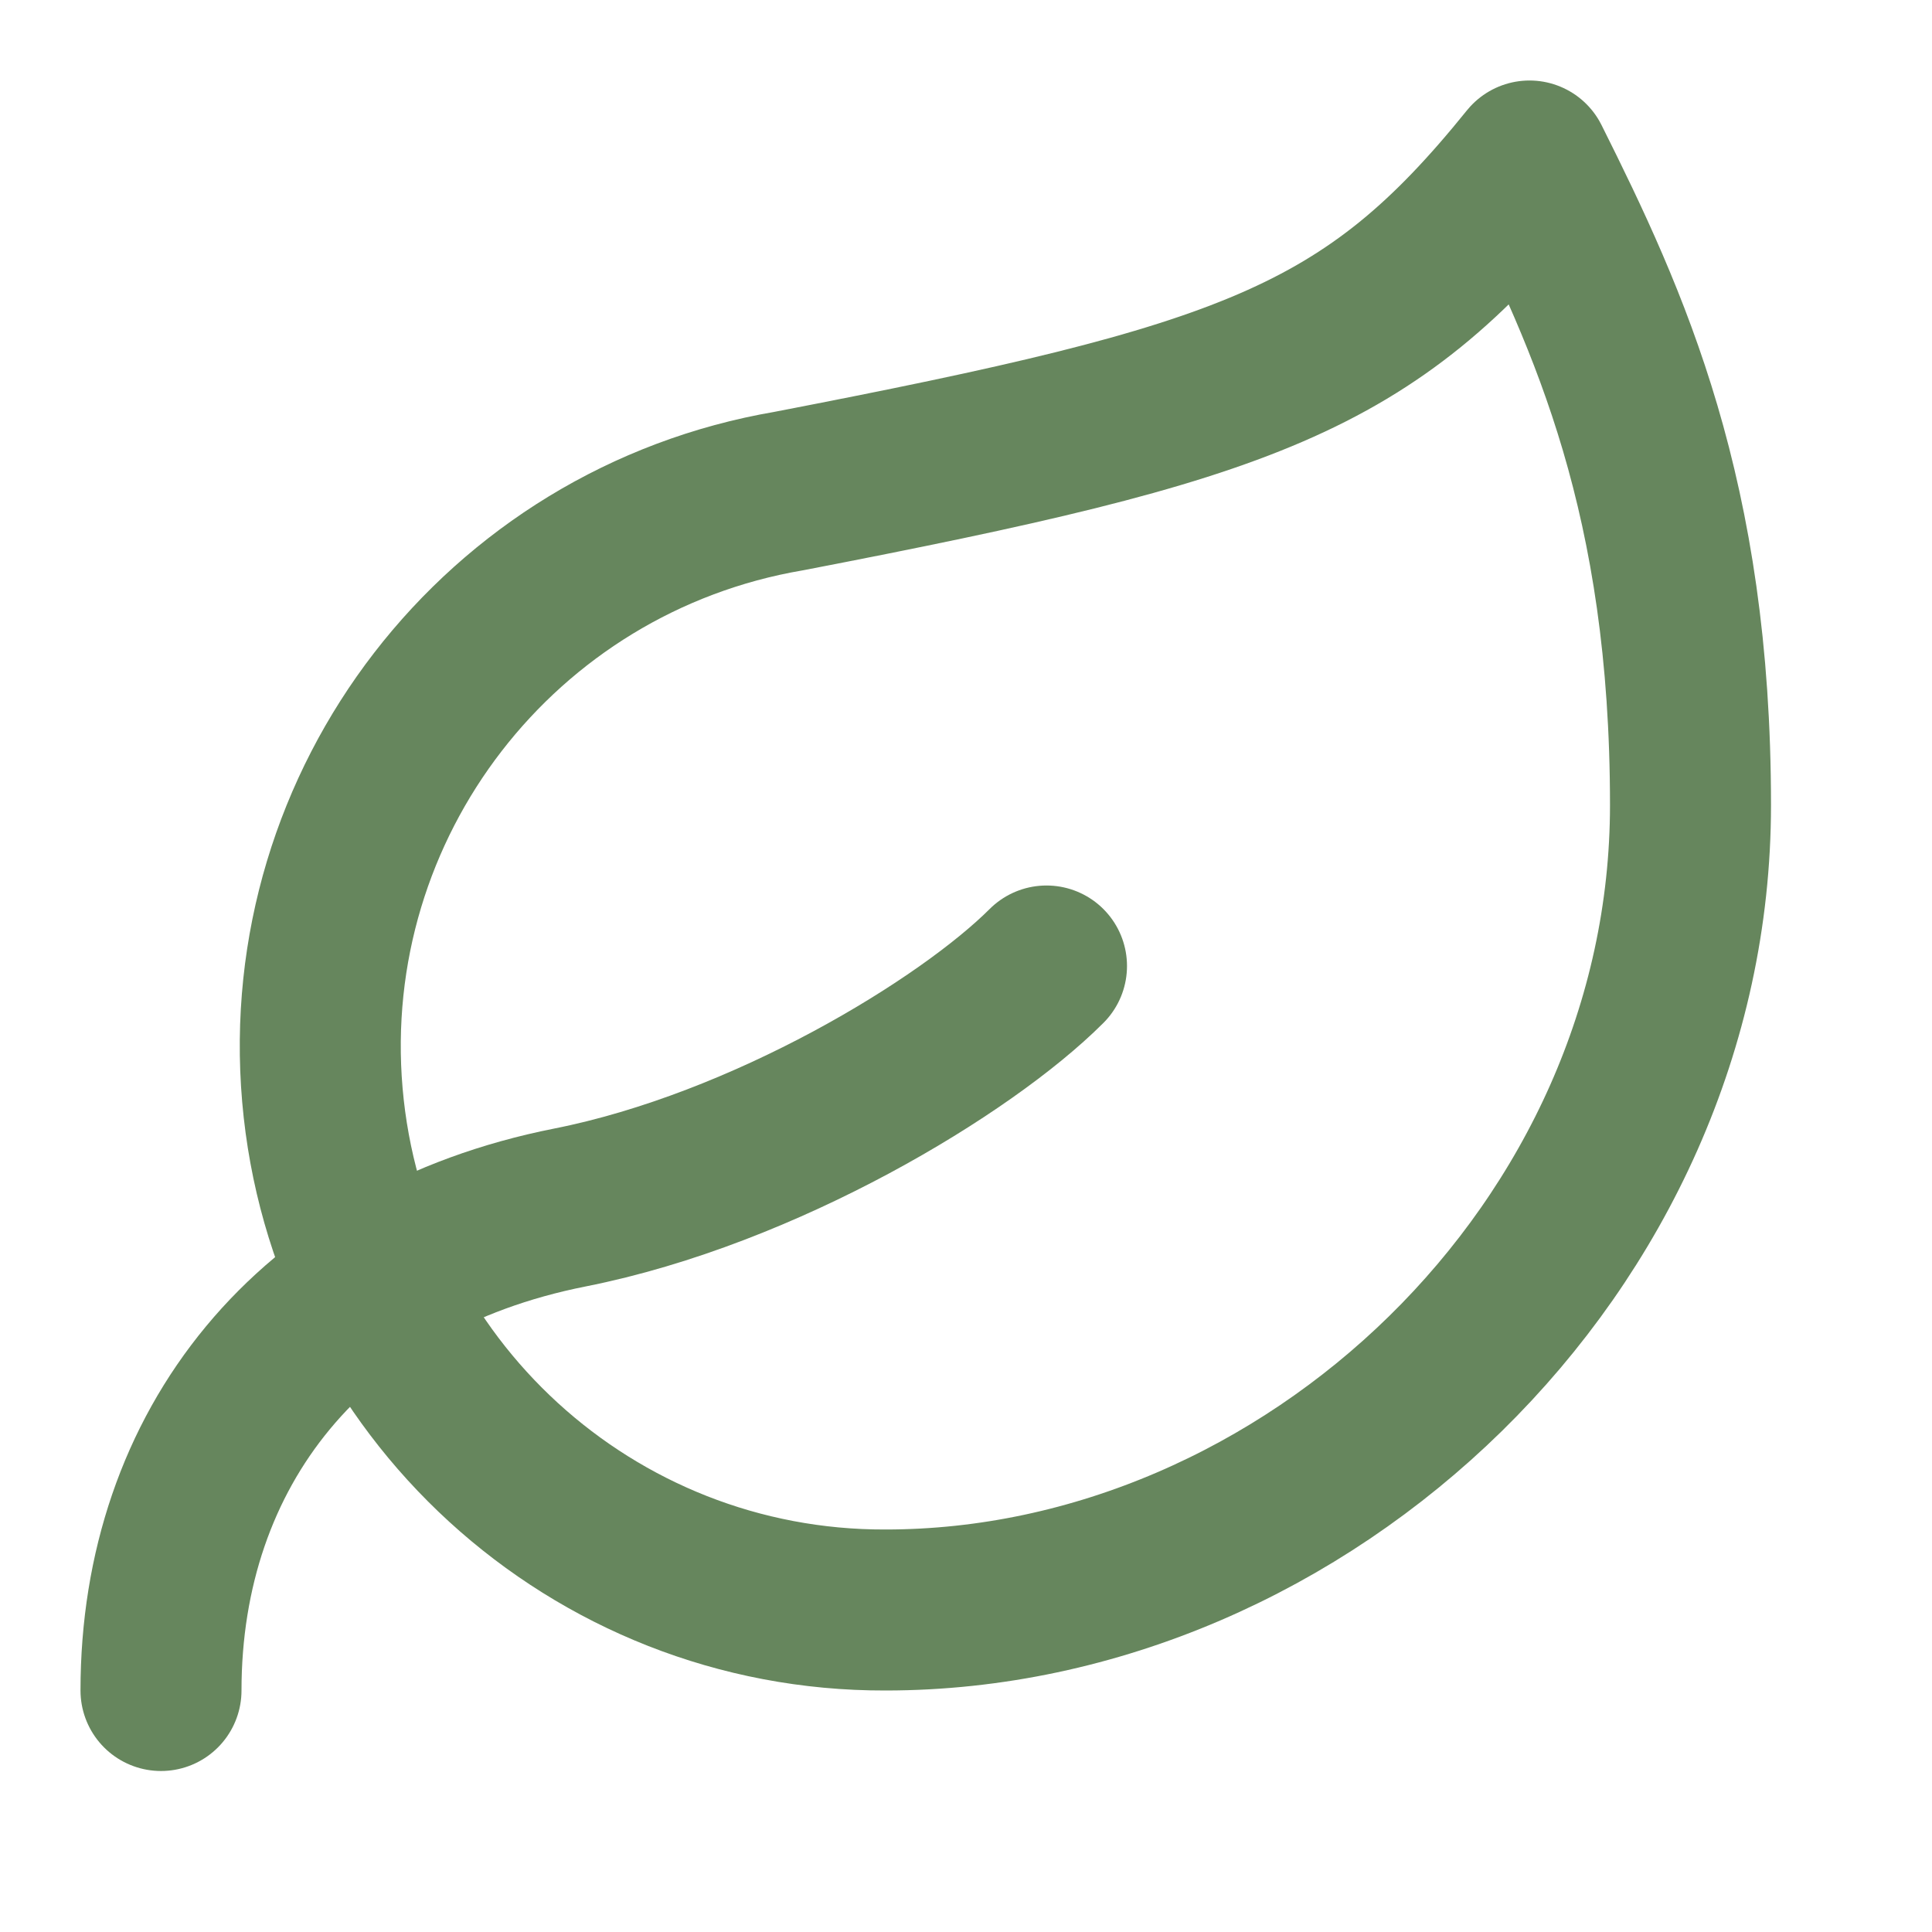
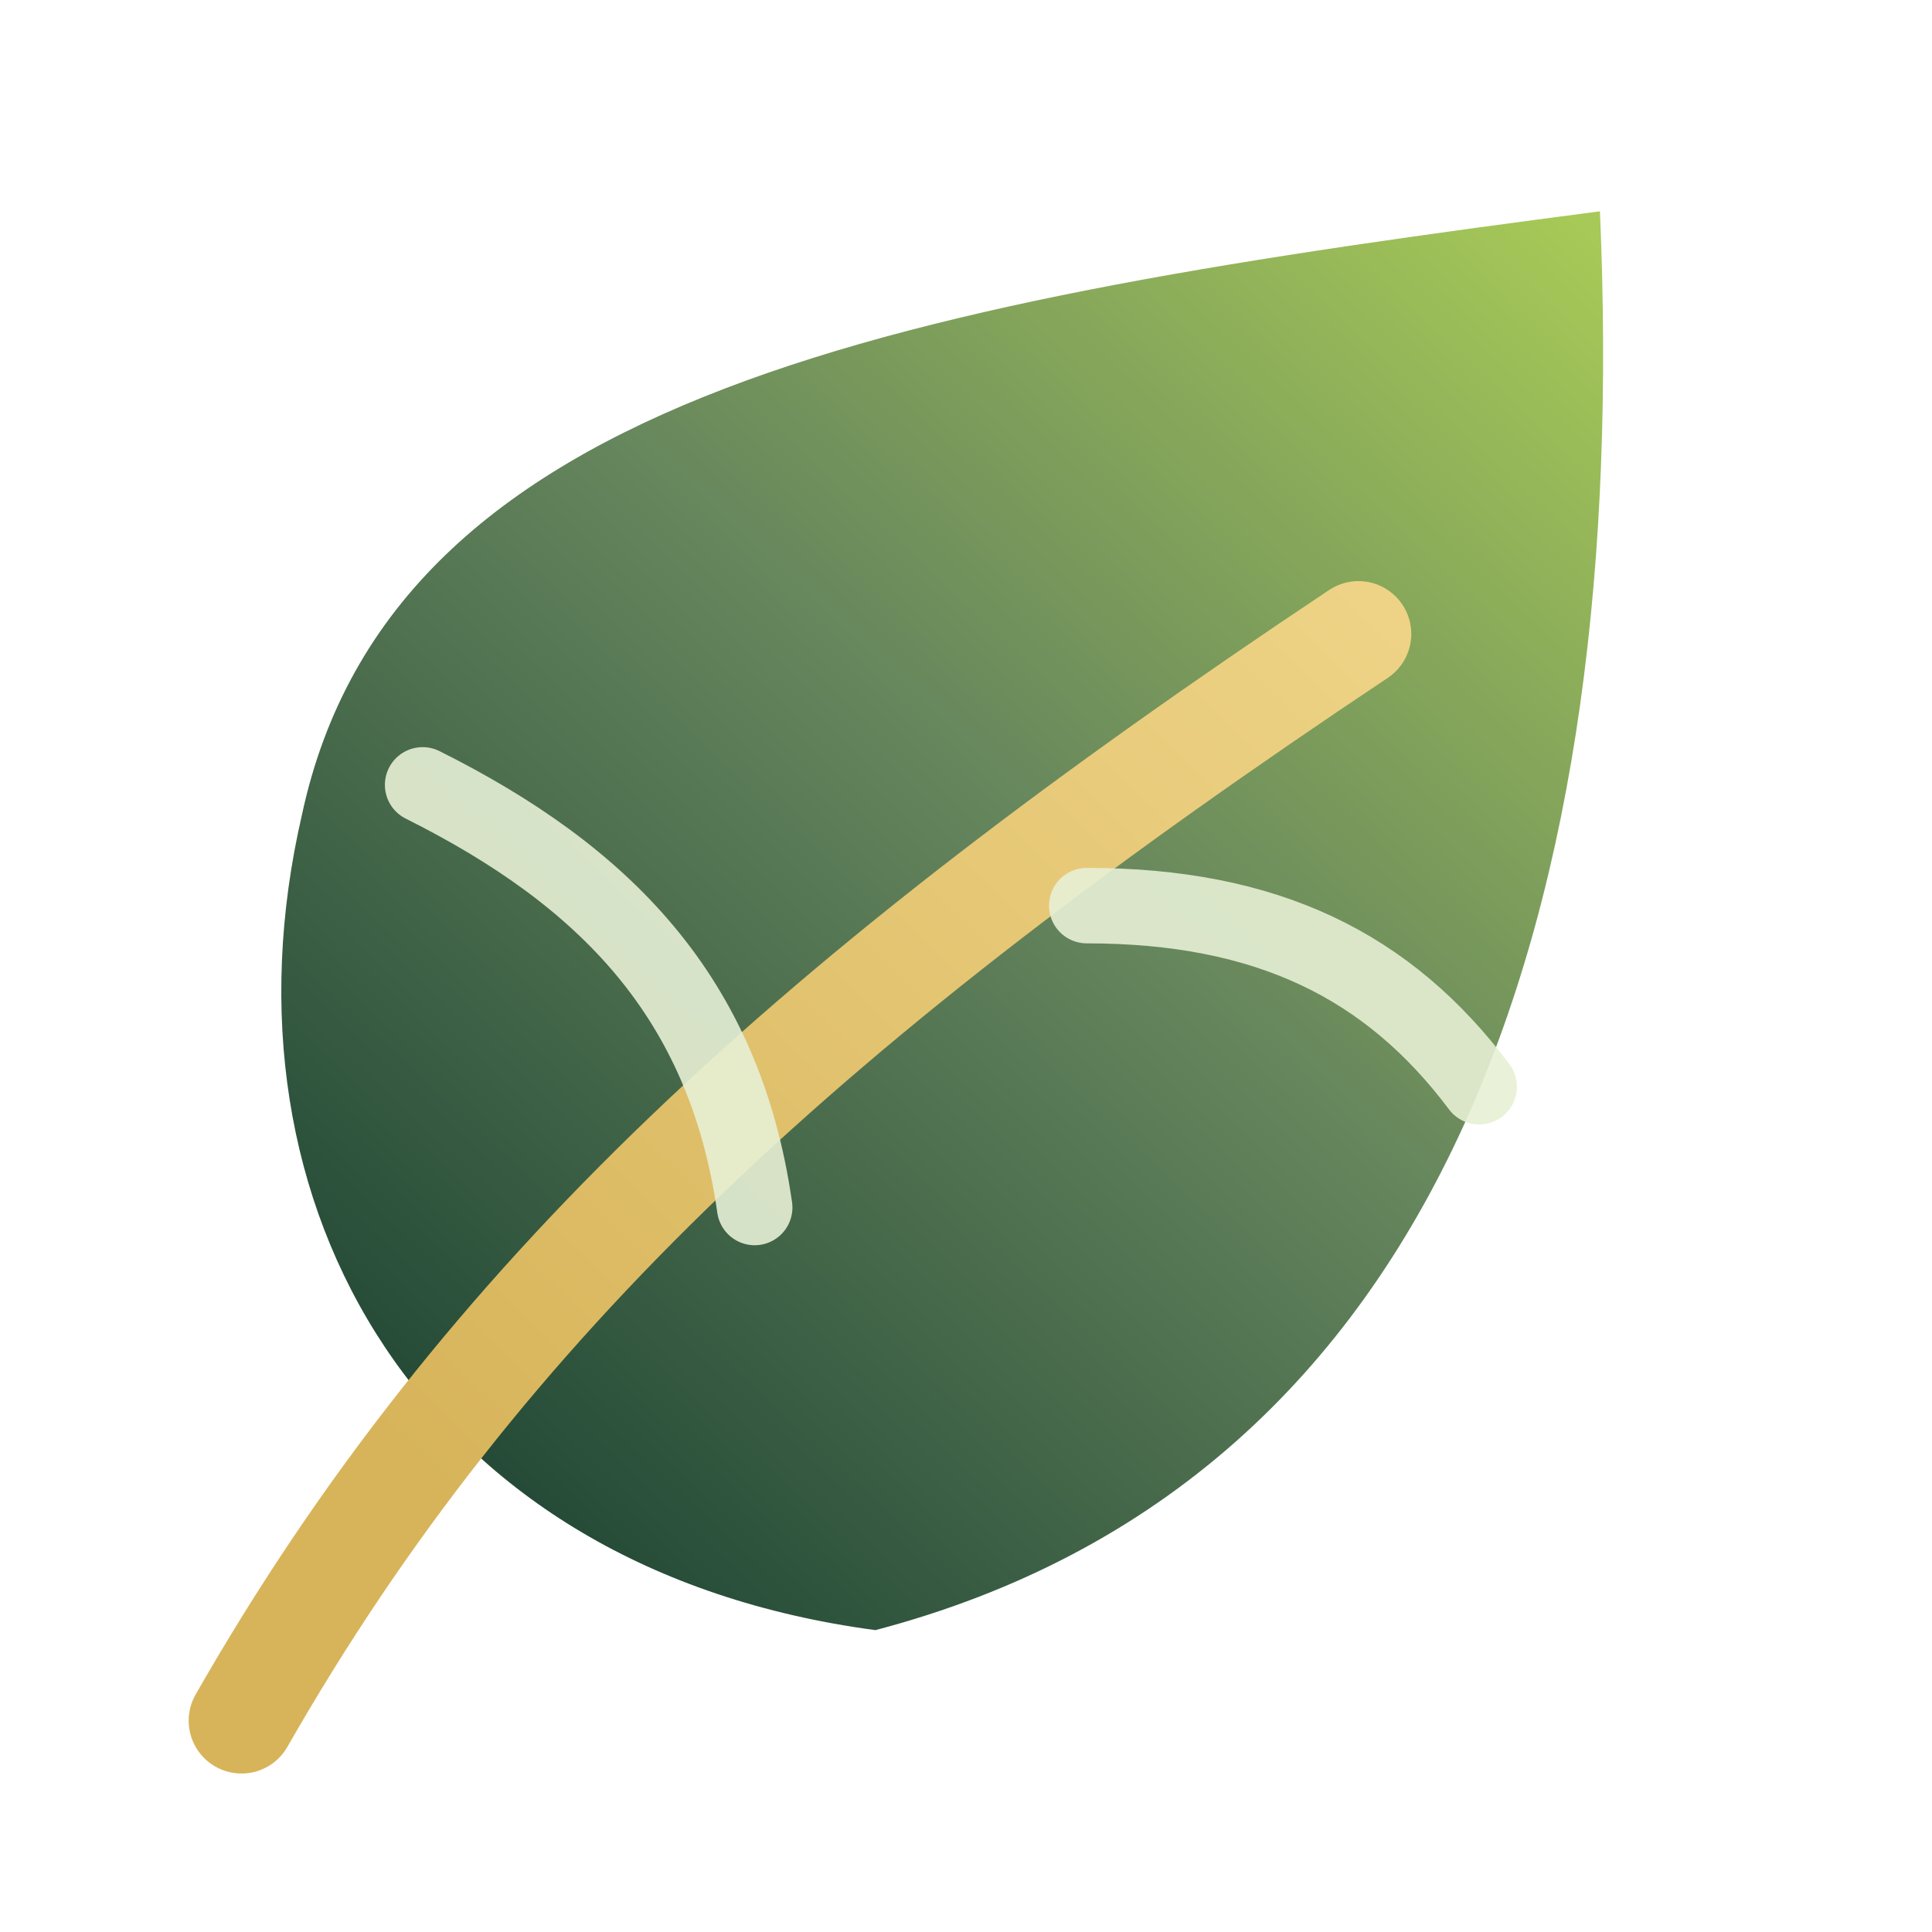
- <svg xmlns="http://www.w3.org/2000/svg" width="24" height="24" viewBox="0 0 24 24" fill="none" stroke="#66865d" stroke-width="2" stroke-linecap="round" stroke-linejoin="round" role="img" aria-label="Feuille Sahel Bien-Être">
-   <path d="M11 20A7 7 0 0 1 9.8 6.1C15.5 5 17 4.48 19 2c1 2 2 4.18 2 8 0 5.5-4.78 10-10 10Z" />
-   <path d="M2 21c0-3 1.85-5.36 5.08-6C9.5 14.52 12 13 13 12" />
+ <svg xmlns="http://www.w3.org/2000/svg" width="64" height="64" viewBox="0 0 64 64" fill="none" role="img" aria-label="Logo feuille Sahel Bien-Être">
+   <defs>
+     <linearGradient id="leaf" x1="12" y1="52" x2="53" y2="8" gradientUnits="userSpaceOnUse">
+       <stop stop-color="#183F30" />
+       <stop offset=".55" stop-color="#66865D" />
+       <stop offset="1" stop-color="#A7C957" />
+     </linearGradient>
+     <linearGradient id="vein" x1="15" y1="50" x2="49" y2="15" gradientUnits="userSpaceOnUse">
+       <stop stop-color="#D7B45A" />
+       <stop offset="1" stop-color="#F1D78C" />
+     </linearGradient>
+   </defs>
+   <path d="M29 54C14 52 7 40 10 27 13 13 30 10 53 7c1 23-5 42-24 47Z" fill="url(#leaf)" />
+   <path d="M8 57c8-14 19-24 37-36" stroke="url(#vein)" stroke-width="3.5" stroke-linecap="round" />
+   <path d="M25 40c-1-7-5-11-11-14M36 30c6 0 10 2 13 6" stroke="#E7F0D5" stroke-width="2.5" stroke-linecap="round" opacity=".9" />
</svg>
